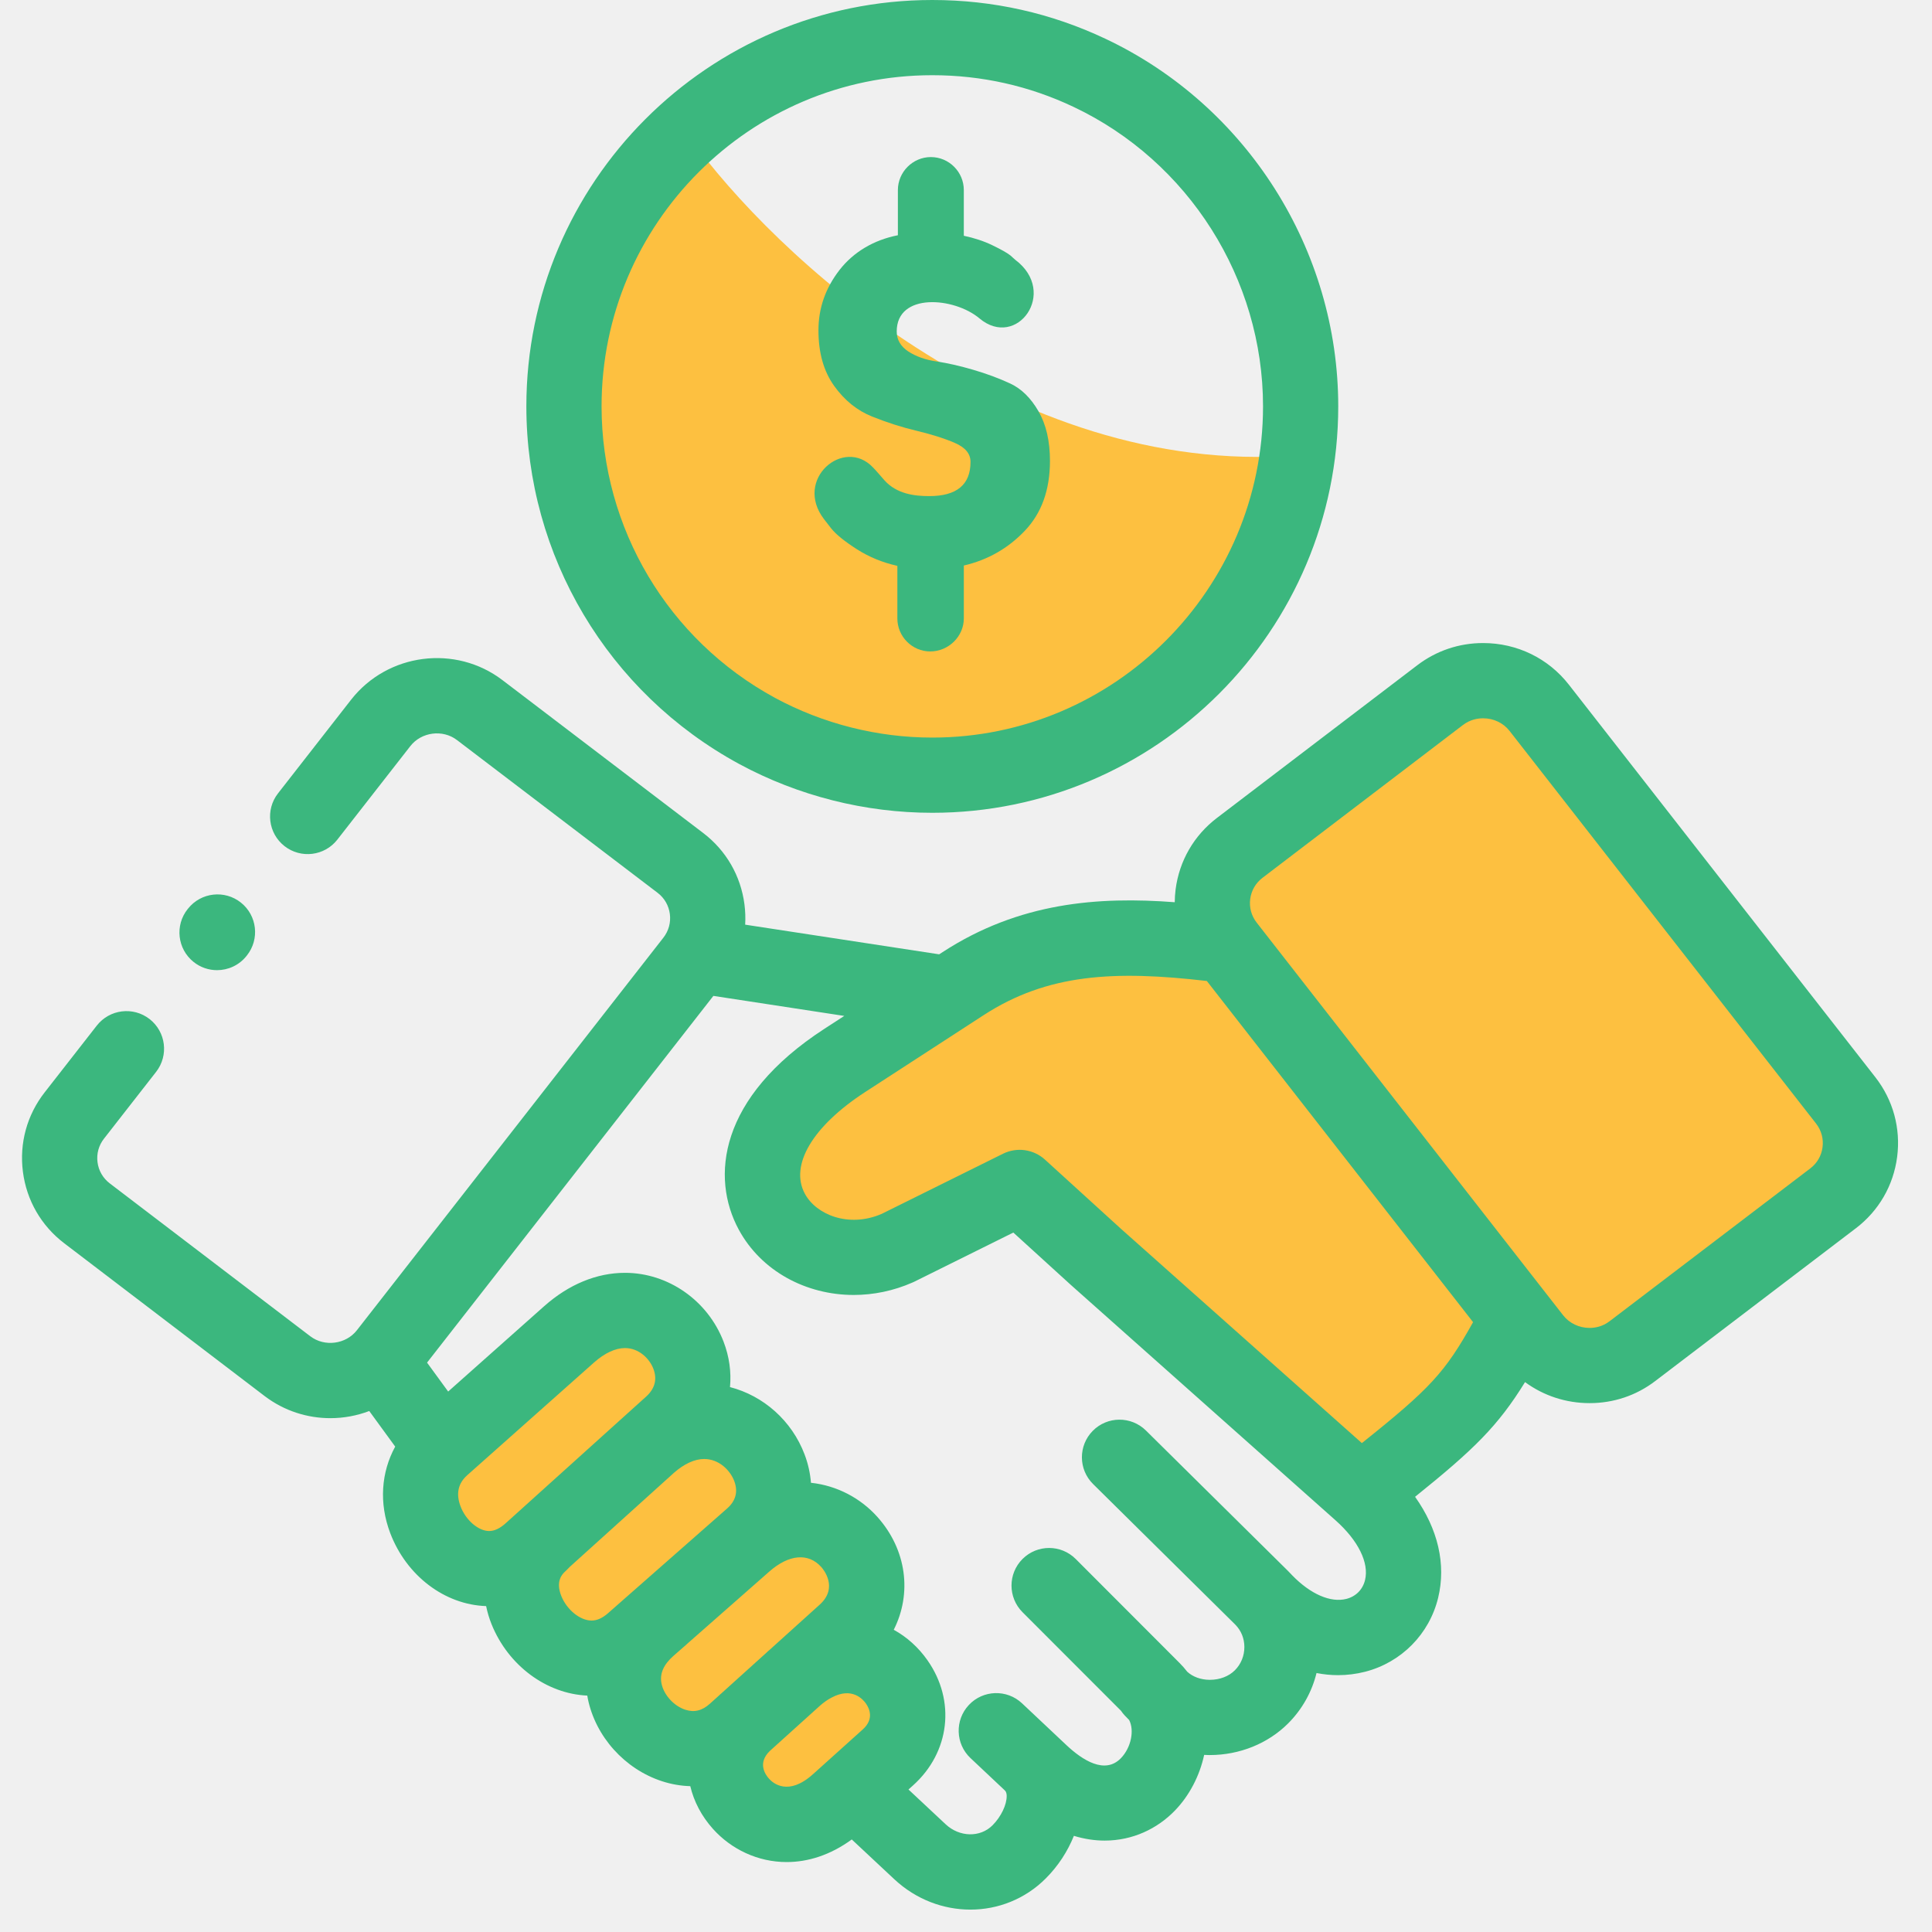
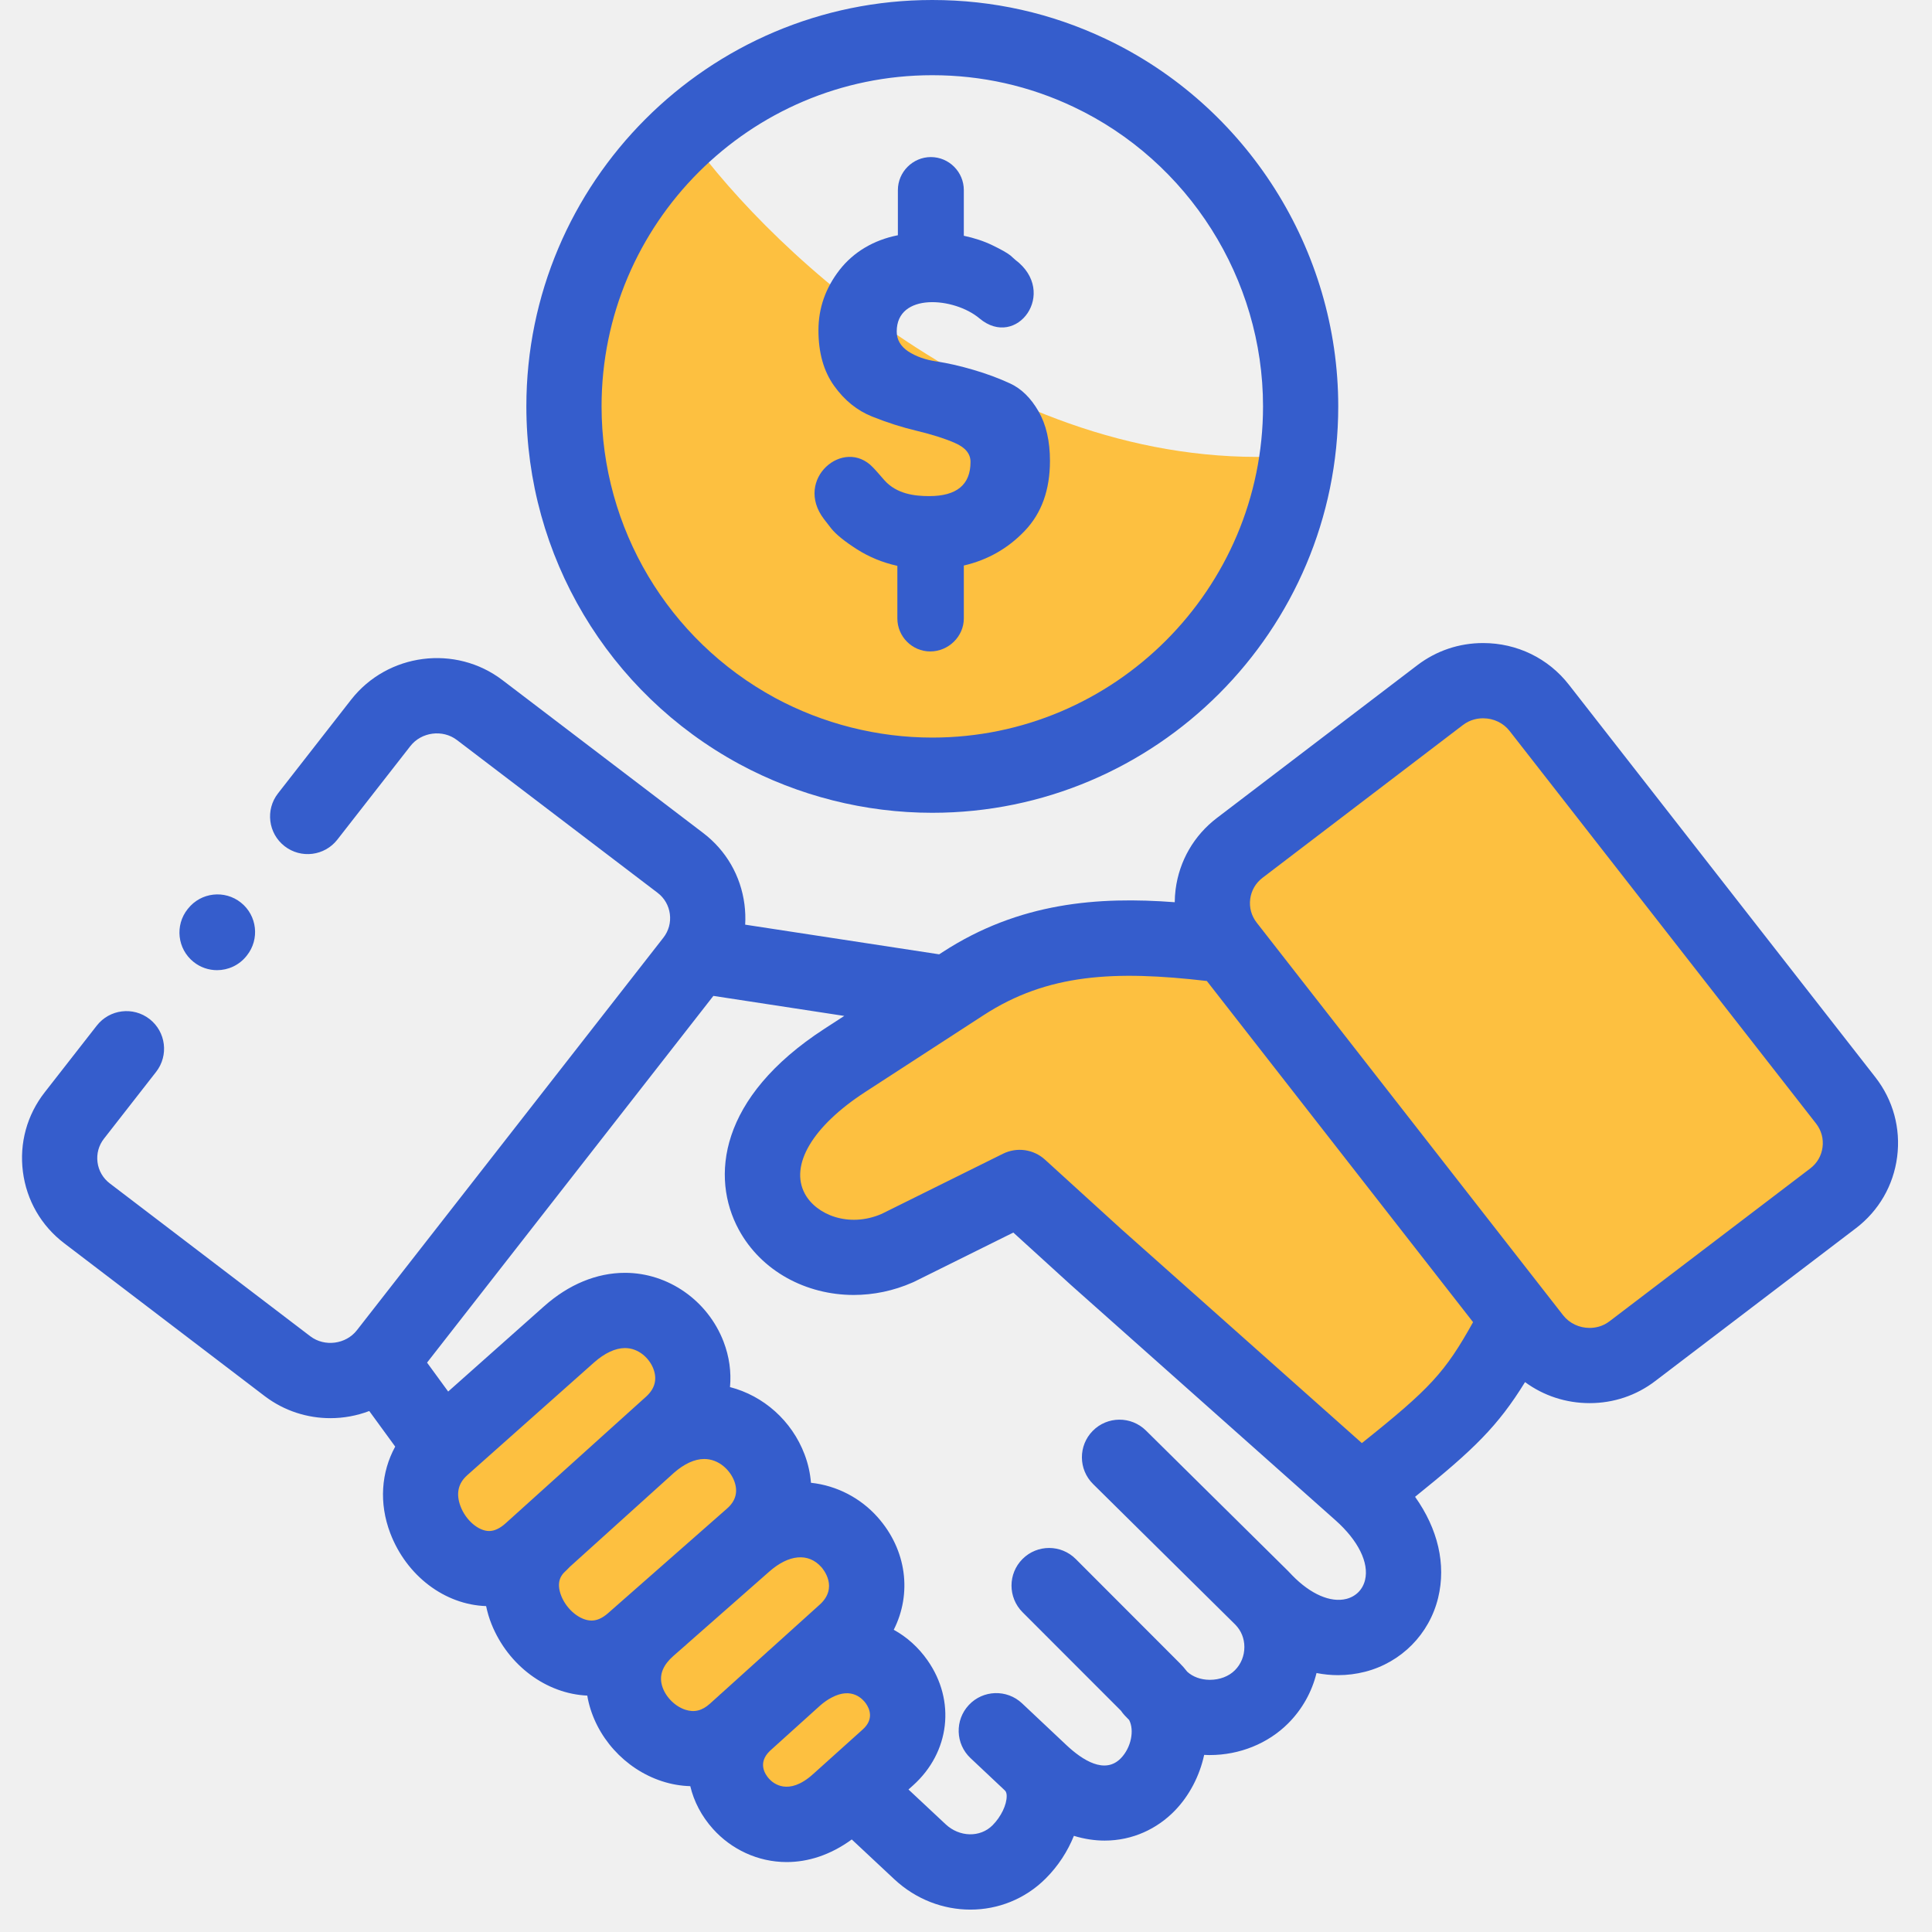
<svg xmlns="http://www.w3.org/2000/svg" width="70" height="70" viewBox="0 0 70 70" fill="none">
  <g clip-path="url(#clip0)">
    <path d="M44.5 33L48 27.5L53 25C53.667 24.833 55.1 24.6 55.5 25C55.9 25.4 61.667 33.167 64.5 37L67 41.5C66.5 42.5 65.4 44.6 65 45C64.6 45.4 60.833 47.167 59 48C58 48.167 55.9 48.5 55.5 48.5C55.1 48.5 50.333 42.167 48 39L45.375 34.5L44.5 33Z" fill="#FDC040" />
    <path d="M55.5 48.5C55.1 48.5 50.333 42.167 48 39L45.375 34.5H43.5H38.5C38 34.5 35.5 35.5 34.5 36L31.5 37.5C30.5 38 29.5 39 29 39.5C28.5 40 27.5 41.5 27.5 42C27.5 42.5 27.5 43.5 28 44C28.5 44.5 29.5 45 30 45H33C33.8 45 36 44 37 43.5C37.333 43.667 38.1 44.1 38.5 44.5C38.9 44.9 42.333 47.333 44 48.5L48 52.5C48.667 52.833 50.1 53.4 50.5 53C50.9 52.6 52.333 51.5 53 51L54.5 50L55.5 48.5Z" fill="#FDC040" />
    <path d="M15.5 54C15.5 54.8 16.833 56.333 17.5 57L21 60L23 61.5L25 63.5C25.667 63.833 27 64.6 27 65C27 65.4 29 65.833 30 66C30.5 65.667 31.6 64.9 32 64.5C32.5 64 32.5 64 32.5 63C32.5 62 32.5 61 32 60C31.5 59 31.5 57 31 56.5C30.5 56 28.5 55 28.5 54.5C28.5 54 27 52 26.5 51.5C26 51 25 49 24.5 48.5C24 48 22.5 47 21.5 47.5C20.5 48 17.5 50.5 17 51C16.6 51.4 15.833 53.167 15.5 54Z" fill="#FDC040" />
    <path d="M25 5C28 9.167 36.6 17.3 47 16.5L45 22.5L42 25L32.5 28L25 25.5L20.5 17.5L21 11L23.5 6.5L25 5Z" fill="#FDC040" />
-     <path d="M33.665 17.975C33.137 17.975 32.49 17.898 32.047 17.404C31.893 17.23 31.758 17.068 31.627 16.933C30.571 15.822 28.752 17.365 29.854 18.808L30.12 19.151C30.294 19.367 30.606 19.618 31.053 19.904C31.488 20.181 31.974 20.382 32.513 20.502V22.407C32.513 23.063 33.048 23.603 33.704 23.603C34.363 23.603 34.921 23.063 34.921 22.407V20.49C35.785 20.29 36.524 19.869 37.129 19.233C37.738 18.596 38.042 17.751 38.042 16.698C38.042 15.98 37.904 15.382 37.626 14.9C37.349 14.421 37.01 14.086 36.605 13.897C36.197 13.708 35.754 13.542 35.264 13.399C34.779 13.257 34.336 13.156 33.927 13.095C33.523 13.036 33.184 12.913 32.906 12.732C32.629 12.546 32.49 12.307 32.49 12.01C32.49 10.591 34.571 10.764 35.488 11.536C36.84 12.674 38.354 10.591 36.786 9.414L36.605 9.252C36.482 9.156 36.266 9.036 35.954 8.885C35.645 8.735 35.299 8.623 34.921 8.542V7.389V6.887C34.921 6.231 34.386 5.691 33.727 5.691C33.072 5.691 32.532 6.231 32.532 6.887V8.523C31.654 8.696 30.925 9.132 30.421 9.777C29.912 10.432 29.654 11.158 29.654 11.968C29.654 12.782 29.843 13.449 30.22 13.978C30.598 14.506 31.057 14.877 31.6 15.093C32.139 15.309 32.679 15.482 33.218 15.61C33.761 15.741 34.22 15.883 34.597 16.049C34.975 16.212 35.164 16.439 35.164 16.736C35.164 17.562 34.663 17.975 33.665 17.975Z" fill="#3BB77E" />
-     <path d="M67.95 39.033L56.846 24.811C56.098 23.85 54.964 23.299 53.735 23.299C52.868 23.299 52.047 23.575 51.357 24.098L44.09 29.637C43.259 30.271 42.727 31.191 42.594 32.227C42.574 32.382 42.565 32.536 42.563 32.689C39.793 32.479 36.931 32.69 34.153 34.496L34.028 34.577L26.999 33.502C27.013 33.259 27.005 33.013 26.973 32.766C26.839 31.732 26.309 30.814 25.478 30.181L18.21 24.646C16.507 23.344 14.044 23.66 12.72 25.353L10.073 28.745C9.61 29.338 9.716 30.194 10.309 30.657C10.902 31.12 11.759 31.015 12.222 30.422L14.868 27.032C15.269 26.519 16.041 26.419 16.556 26.813L23.827 32.349C24.073 32.536 24.23 32.809 24.27 33.116C24.31 33.424 24.227 33.728 24.037 33.972L12.931 48.197C12.533 48.708 11.76 48.808 11.245 48.417L3.978 42.877C3.731 42.689 3.572 42.415 3.533 42.108C3.494 41.801 3.577 41.499 3.768 41.255L5.656 38.836C6.119 38.242 6.014 37.386 5.42 36.923C4.827 36.46 3.971 36.566 3.507 37.159L1.62 39.576C0.977 40.398 0.697 41.42 0.83 42.455C0.963 43.491 1.494 44.411 2.326 45.045L9.595 50.587C10.303 51.123 11.139 51.383 11.97 51.383C12.45 51.383 12.928 51.295 13.379 51.124L14.319 52.413C13.808 53.346 13.728 54.466 14.139 55.548C14.727 57.094 16.113 58.142 17.613 58.192C17.659 58.413 17.723 58.633 17.811 58.851C18.416 60.348 19.796 61.368 21.279 61.435C21.286 61.474 21.291 61.513 21.299 61.552C21.581 62.923 22.633 64.094 23.979 64.535C24.322 64.648 24.668 64.706 25.01 64.716C25.141 65.268 25.415 65.801 25.836 66.269C26.493 66.999 27.451 67.466 28.503 67.466C29.267 67.466 30.08 67.218 30.861 66.647L32.404 68.09C33.19 68.823 34.179 69.189 35.16 69.189C36.154 69.189 37.138 68.812 37.889 68.06C38.337 67.612 38.684 67.078 38.909 66.516C39.292 66.633 39.666 66.688 40.025 66.688C41.036 66.688 41.928 66.261 42.566 65.603C43.089 65.064 43.464 64.347 43.629 63.583C43.684 63.586 43.74 63.588 43.795 63.589C43.809 63.589 43.822 63.589 43.836 63.589C44.911 63.589 45.942 63.172 46.671 62.443C47.181 61.932 47.532 61.303 47.7 60.617C47.959 60.668 48.221 60.694 48.481 60.694C48.809 60.694 49.136 60.653 49.459 60.571C50.773 60.234 51.788 59.207 52.107 57.89C52.401 56.675 52.098 55.396 51.271 54.232C53.411 52.511 54.277 51.662 55.255 50.076C55.923 50.568 56.736 50.838 57.595 50.838C58.465 50.838 59.288 50.561 59.972 50.038L67.243 44.501C68.073 43.869 68.603 42.951 68.737 41.917C68.871 40.882 68.592 39.858 67.95 39.033ZM18.325 55.187C18.117 55.376 17.914 55.472 17.724 55.472C17.332 55.472 16.877 55.08 16.687 54.58C16.515 54.126 16.595 53.746 16.927 53.452L16.931 53.448L16.935 53.444L21.526 49.363C21.911 49.023 22.297 48.843 22.645 48.843C23.153 48.843 23.533 49.229 23.671 49.588C23.819 49.971 23.73 50.313 23.409 50.603L22.608 51.325L22.606 51.327C22.602 51.33 22.599 51.334 22.595 51.337C22.566 51.363 22.536 51.39 22.507 51.416L18.325 55.187ZM22.036 58.444C21.829 58.627 21.632 58.716 21.434 58.716C21.02 58.716 20.539 58.327 20.339 57.831C20.118 57.283 20.38 57.031 20.463 56.951C20.516 56.9 20.58 56.839 20.647 56.767L20.648 56.766L20.662 56.754C20.924 56.52 23.233 54.434 24.336 53.437L24.418 53.363C24.792 53.035 25.17 52.862 25.513 52.862C26.055 52.862 26.457 53.276 26.603 53.66C26.747 54.043 26.66 54.377 26.346 54.654L26.063 54.903C26.061 54.905 26.059 54.906 26.057 54.908L26.055 54.91L22.036 58.444ZM26.098 61.386C26.079 61.403 26.062 61.42 26.044 61.438L25.724 61.726C25.44 61.983 25.155 62.053 24.828 61.946C24.415 61.81 24.054 61.413 23.969 61.003C23.895 60.645 24.038 60.315 24.401 59.995L24.856 59.597C24.868 59.587 24.878 59.576 24.889 59.566L27.867 56.946C28.581 56.315 29.288 56.252 29.758 56.778C29.825 56.852 30.386 57.519 29.701 58.138L27.871 59.789C27.852 59.806 27.832 59.822 27.812 59.839C27.806 59.846 27.8 59.853 27.793 59.859L26.119 61.37C26.113 61.375 26.105 61.38 26.098 61.386ZM27.863 64.446C27.719 64.287 27.442 63.873 27.896 63.437L29.721 61.79C29.859 61.672 29.992 61.578 30.117 61.514C30.123 61.511 30.129 61.508 30.134 61.505C30.87 61.112 31.268 61.57 31.373 61.72C31.508 61.912 31.672 62.29 31.259 62.661L30.009 63.785C30.004 63.789 30 63.794 29.995 63.798L29.453 64.285C28.562 65.085 28.01 64.611 27.863 64.446ZM49.458 57.248C49.374 57.593 49.128 57.842 48.782 57.931C48.209 58.077 47.483 57.759 46.819 57.077C46.769 57.022 46.718 56.968 46.664 56.915L41.52 51.831C40.985 51.302 40.122 51.306 39.593 51.842C39.064 52.377 39.069 53.24 39.604 53.769L44.74 58.846C44.749 58.855 44.757 58.864 44.766 58.873C44.971 59.084 45.085 59.365 45.086 59.671C45.087 59.993 44.965 60.294 44.742 60.517C44.522 60.738 44.193 60.863 43.837 60.863C43.832 60.863 43.827 60.863 43.822 60.863C43.507 60.86 43.219 60.755 43.017 60.571C42.931 60.46 42.839 60.353 42.736 60.251L38.976 56.486C38.444 55.953 37.581 55.953 37.049 56.484C36.516 57.016 36.516 57.879 37.047 58.412L40.614 61.982C40.657 62.045 40.704 62.106 40.759 62.163L40.911 62.319C41.106 62.691 40.985 63.319 40.611 63.704C40.033 64.299 39.221 63.775 38.641 63.231L37.031 61.715C36.483 61.199 35.62 61.225 35.105 61.773C34.589 62.321 34.615 63.183 35.163 63.699L36.393 64.857C36.396 64.86 36.398 64.863 36.401 64.866C36.429 64.892 36.472 64.932 36.474 65.069C36.479 65.389 36.268 65.827 35.961 66.134C35.513 66.583 34.767 66.567 34.264 66.098L32.916 64.837L33.081 64.689C34.418 63.488 34.634 61.624 33.606 60.157C33.271 59.679 32.852 59.308 32.382 59.05C33.044 57.743 32.859 56.157 31.79 54.961C31.186 54.286 30.334 53.826 29.383 53.724C29.355 53.382 29.281 53.037 29.152 52.698C28.689 51.472 27.66 50.57 26.449 50.257C26.5 49.714 26.425 49.154 26.215 48.608C25.641 47.118 24.207 46.117 22.645 46.117C21.62 46.117 20.608 46.535 19.717 47.325L16.238 50.418L15.473 49.37L25.847 36.083L30.59 36.809L29.872 37.274C26.029 39.768 25.747 42.668 26.766 44.55C27.581 46.057 29.207 46.919 30.934 46.919C31.645 46.918 32.373 46.772 33.068 46.465C33.086 46.457 33.105 46.449 33.123 46.44L36.715 44.658L38.79 46.547C38.792 46.549 38.794 46.55 38.796 46.552C38.798 46.554 38.799 46.556 38.801 46.557L48.388 55.083C49.21 55.814 49.61 56.623 49.458 57.248ZM49.343 52.286L40.619 44.526L37.862 42.016C37.447 41.638 36.842 41.553 36.339 41.803L31.941 43.983C30.746 44.497 29.571 44.008 29.163 43.254C28.602 42.217 29.442 40.802 31.355 39.561L35.637 36.782C37.959 35.273 40.394 35.157 43.726 35.543L53.372 47.904C52.354 49.732 51.814 50.312 49.343 52.286ZM66.034 41.567C65.995 41.873 65.837 42.146 65.591 42.333L58.318 47.871C58.057 48.071 57.781 48.113 57.595 48.113C57.213 48.113 56.862 47.944 56.633 47.652L45.531 33.427C45.341 33.183 45.258 32.881 45.297 32.575C45.337 32.267 45.495 31.993 45.743 31.805L53.007 26.267C53.271 26.067 53.548 26.025 53.735 26.025C54.118 26.025 54.468 26.193 54.697 26.486L65.8 40.709C65.991 40.955 66.075 41.259 66.034 41.567Z" fill="#3BB77E" />
-     <path d="M26.788 27.684C28.927 28.839 31.344 29.449 33.777 29.449C41.888 29.449 48.487 22.843 48.487 14.722C48.487 9.055 45.179 3.829 40.059 1.408C38.087 0.474 35.974 0 33.777 0C25.668 0 19.071 6.604 19.071 14.722C19.071 20.137 22.027 25.103 26.788 27.684ZM33.777 2.725C35.567 2.725 37.288 3.111 38.893 3.871C43.066 5.844 45.762 10.104 45.762 14.722C45.762 21.34 40.385 26.724 33.777 26.724C31.795 26.724 29.825 26.226 28.084 25.287C24.206 23.184 21.796 19.136 21.796 14.722C21.796 8.107 27.171 2.725 33.777 2.725Z" fill="#3BB77E" />
-     <path d="M7.014 34.853C7.265 35.054 7.566 35.151 7.864 35.151C8.264 35.151 8.661 34.975 8.93 34.638L8.945 34.619C9.414 34.031 9.318 33.173 8.73 32.704C8.142 32.234 7.284 32.33 6.815 32.919L6.799 32.938C6.33 33.526 6.426 34.384 7.014 34.853Z" fill="#3BB77E" />
+     <path d="M33.665 17.975C33.137 17.975 32.49 17.898 32.047 17.404C31.893 17.23 31.758 17.068 31.627 16.933C30.571 15.822 28.752 17.365 29.854 18.808L30.12 19.151C30.294 19.367 30.606 19.618 31.053 19.904C31.488 20.181 31.974 20.382 32.513 20.502V22.407C32.513 23.063 33.048 23.603 33.704 23.603C34.363 23.603 34.921 23.063 34.921 22.407V20.49C35.785 20.29 36.524 19.869 37.129 19.233C37.738 18.596 38.042 17.751 38.042 16.698C38.042 15.98 37.904 15.382 37.626 14.9C37.349 14.421 37.01 14.086 36.605 13.897C36.197 13.708 35.754 13.542 35.264 13.399C34.779 13.257 34.336 13.156 33.927 13.095C33.523 13.036 33.184 12.913 32.906 12.732C32.629 12.546 32.49 12.307 32.49 12.01C32.49 10.591 34.571 10.764 35.488 11.536C36.84 12.674 38.354 10.591 36.786 9.414L36.605 9.252C36.482 9.156 36.266 9.036 35.954 8.885C35.645 8.735 35.299 8.623 34.921 8.542V7.389V6.887C34.921 6.231 34.386 5.691 33.727 5.691C33.072 5.691 32.532 6.231 32.532 6.887V8.523C31.654 8.696 30.925 9.132 30.421 9.777C29.912 10.432 29.654 11.158 29.654 11.968C29.654 12.782 29.843 13.449 30.22 13.978C30.598 14.506 31.057 14.877 31.6 15.093C32.139 15.309 32.679 15.482 33.218 15.61C33.761 15.741 34.22 15.883 34.597 16.049C34.975 16.212 35.164 16.439 35.164 16.736C35.164 17.562 34.663 17.975 33.665 17.975Z" fill="#355DCC" />
+     <path d="M67.95 39.033L56.846 24.811C56.098 23.85 54.964 23.299 53.735 23.299C52.868 23.299 52.047 23.575 51.357 24.098L44.09 29.637C43.259 30.271 42.727 31.191 42.594 32.227C42.574 32.382 42.565 32.536 42.563 32.689C39.793 32.479 36.931 32.69 34.153 34.496L34.028 34.577L26.999 33.502C27.013 33.259 27.005 33.013 26.973 32.766C26.839 31.732 26.309 30.814 25.478 30.181L18.21 24.646C16.507 23.344 14.044 23.66 12.72 25.353L10.073 28.745C9.61 29.338 9.716 30.194 10.309 30.657C10.902 31.12 11.759 31.015 12.222 30.422L14.868 27.032C15.269 26.519 16.041 26.419 16.556 26.813L23.827 32.349C24.073 32.536 24.23 32.809 24.27 33.116C24.31 33.424 24.227 33.728 24.037 33.972L12.931 48.197C12.533 48.708 11.76 48.808 11.245 48.417L3.978 42.877C3.731 42.689 3.572 42.415 3.533 42.108C3.494 41.801 3.577 41.499 3.768 41.255L5.656 38.836C6.119 38.242 6.014 37.386 5.42 36.923C4.827 36.46 3.971 36.566 3.507 37.159L1.62 39.576C0.977 40.398 0.697 41.42 0.83 42.455C0.963 43.491 1.494 44.411 2.326 45.045L9.595 50.587C10.303 51.123 11.139 51.383 11.97 51.383C12.45 51.383 12.928 51.295 13.379 51.124L14.319 52.413C13.808 53.346 13.728 54.466 14.139 55.548C14.727 57.094 16.113 58.142 17.613 58.192C17.659 58.413 17.723 58.633 17.811 58.851C18.416 60.348 19.796 61.368 21.279 61.435C21.286 61.474 21.291 61.513 21.299 61.552C21.581 62.923 22.633 64.094 23.979 64.535C24.322 64.648 24.668 64.706 25.01 64.716C25.141 65.268 25.415 65.801 25.836 66.269C26.493 66.999 27.451 67.466 28.503 67.466C29.267 67.466 30.08 67.218 30.861 66.647L32.404 68.09C33.19 68.823 34.179 69.189 35.16 69.189C36.154 69.189 37.138 68.812 37.889 68.06C38.337 67.612 38.684 67.078 38.909 66.516C39.292 66.633 39.666 66.688 40.025 66.688C41.036 66.688 41.928 66.261 42.566 65.603C43.089 65.064 43.464 64.347 43.629 63.583C43.684 63.586 43.74 63.588 43.795 63.589C43.809 63.589 43.822 63.589 43.836 63.589C44.911 63.589 45.942 63.172 46.671 62.443C47.181 61.932 47.532 61.303 47.7 60.617C47.959 60.668 48.221 60.694 48.481 60.694C48.809 60.694 49.136 60.653 49.459 60.571C50.773 60.234 51.788 59.207 52.107 57.89C52.401 56.675 52.098 55.396 51.271 54.232C53.411 52.511 54.277 51.662 55.255 50.076C55.923 50.568 56.736 50.838 57.595 50.838C58.465 50.838 59.288 50.561 59.972 50.038L67.243 44.501C68.073 43.869 68.603 42.951 68.737 41.917C68.871 40.882 68.592 39.858 67.95 39.033ZM18.325 55.187C18.117 55.376 17.914 55.472 17.724 55.472C17.332 55.472 16.877 55.08 16.687 54.58C16.515 54.126 16.595 53.746 16.927 53.452L16.931 53.448L16.935 53.444L21.526 49.363C21.911 49.023 22.297 48.843 22.645 48.843C23.153 48.843 23.533 49.229 23.671 49.588C23.819 49.971 23.73 50.313 23.409 50.603L22.608 51.325L22.606 51.327C22.602 51.33 22.599 51.334 22.595 51.337C22.566 51.363 22.536 51.39 22.507 51.416L18.325 55.187ZM22.036 58.444C21.829 58.627 21.632 58.716 21.434 58.716C21.02 58.716 20.539 58.327 20.339 57.831C20.118 57.283 20.38 57.031 20.463 56.951C20.516 56.9 20.58 56.839 20.647 56.767L20.648 56.766L20.662 56.754C20.924 56.52 23.233 54.434 24.336 53.437L24.418 53.363C24.792 53.035 25.17 52.862 25.513 52.862C26.055 52.862 26.457 53.276 26.603 53.66C26.747 54.043 26.66 54.377 26.346 54.654L26.063 54.903C26.061 54.905 26.059 54.906 26.057 54.908L26.055 54.91L22.036 58.444ZM26.098 61.386C26.079 61.403 26.062 61.42 26.044 61.438L25.724 61.726C25.44 61.983 25.155 62.053 24.828 61.946C24.415 61.81 24.054 61.413 23.969 61.003C23.895 60.645 24.038 60.315 24.401 59.995L24.856 59.597C24.868 59.587 24.878 59.576 24.889 59.566L27.867 56.946C28.581 56.315 29.288 56.252 29.758 56.778C29.825 56.852 30.386 57.519 29.701 58.138L27.871 59.789C27.852 59.806 27.832 59.822 27.812 59.839C27.806 59.846 27.8 59.853 27.793 59.859L26.119 61.37C26.113 61.375 26.105 61.38 26.098 61.386ZM27.863 64.446C27.719 64.287 27.442 63.873 27.896 63.437L29.721 61.79C29.859 61.672 29.992 61.578 30.117 61.514C30.123 61.511 30.129 61.508 30.134 61.505C30.87 61.112 31.268 61.57 31.373 61.72C31.508 61.912 31.672 62.29 31.259 62.661L30.009 63.785C30.004 63.789 30 63.794 29.995 63.798L29.453 64.285C28.562 65.085 28.01 64.611 27.863 64.446ZM49.458 57.248C49.374 57.593 49.128 57.842 48.782 57.931C48.209 58.077 47.483 57.759 46.819 57.077C46.769 57.022 46.718 56.968 46.664 56.915L41.52 51.831C40.985 51.302 40.122 51.306 39.593 51.842C39.064 52.377 39.069 53.24 39.604 53.769L44.74 58.846C44.749 58.855 44.757 58.864 44.766 58.873C44.971 59.084 45.085 59.365 45.086 59.671C45.087 59.993 44.965 60.294 44.742 60.517C44.522 60.738 44.193 60.863 43.837 60.863C43.832 60.863 43.827 60.863 43.822 60.863C43.507 60.86 43.219 60.755 43.017 60.571C42.931 60.46 42.839 60.353 42.736 60.251L38.976 56.486C38.444 55.953 37.581 55.953 37.049 56.484C36.516 57.016 36.516 57.879 37.047 58.412L40.614 61.982C40.657 62.045 40.704 62.106 40.759 62.163L40.911 62.319C41.106 62.691 40.985 63.319 40.611 63.704C40.033 64.299 39.221 63.775 38.641 63.231L37.031 61.715C36.483 61.199 35.62 61.225 35.105 61.773C34.589 62.321 34.615 63.183 35.163 63.699L36.393 64.857C36.396 64.86 36.398 64.863 36.401 64.866C36.429 64.892 36.472 64.932 36.474 65.069C36.479 65.389 36.268 65.827 35.961 66.134C35.513 66.583 34.767 66.567 34.264 66.098L32.916 64.837L33.081 64.689C34.418 63.488 34.634 61.624 33.606 60.157C33.271 59.679 32.852 59.308 32.382 59.05C33.044 57.743 32.859 56.157 31.79 54.961C31.186 54.286 30.334 53.826 29.383 53.724C29.355 53.382 29.281 53.037 29.152 52.698C28.689 51.472 27.66 50.57 26.449 50.257C26.5 49.714 26.425 49.154 26.215 48.608C25.641 47.118 24.207 46.117 22.645 46.117C21.62 46.117 20.608 46.535 19.717 47.325L16.238 50.418L15.473 49.37L25.847 36.083L30.59 36.809L29.872 37.274C26.029 39.768 25.747 42.668 26.766 44.55C27.581 46.057 29.207 46.919 30.934 46.919C31.645 46.918 32.373 46.772 33.068 46.465C33.086 46.457 33.105 46.449 33.123 46.44L36.715 44.658L38.79 46.547C38.792 46.549 38.794 46.55 38.796 46.552C38.798 46.554 38.799 46.556 38.801 46.557L48.388 55.083C49.21 55.814 49.61 56.623 49.458 57.248ZM49.343 52.286L40.619 44.526L37.862 42.016C37.447 41.638 36.842 41.553 36.339 41.803L31.941 43.983C30.746 44.497 29.571 44.008 29.163 43.254C28.602 42.217 29.442 40.802 31.355 39.561L35.637 36.782C37.959 35.273 40.394 35.157 43.726 35.543L53.372 47.904C52.354 49.732 51.814 50.312 49.343 52.286ZM66.034 41.567C65.995 41.873 65.837 42.146 65.591 42.333L58.318 47.871C58.057 48.071 57.781 48.113 57.595 48.113C57.213 48.113 56.862 47.944 56.633 47.652L45.531 33.427C45.341 33.183 45.258 32.881 45.297 32.575C45.337 32.267 45.495 31.993 45.743 31.805L53.007 26.267C53.271 26.067 53.548 26.025 53.735 26.025C54.118 26.025 54.468 26.193 54.697 26.486L65.8 40.709C65.991 40.955 66.075 41.259 66.034 41.567Z" fill="#355DCC" />
+     <path d="M26.788 27.684C28.927 28.839 31.344 29.449 33.777 29.449C41.888 29.449 48.487 22.843 48.487 14.722C48.487 9.055 45.179 3.829 40.059 1.408C38.087 0.474 35.974 0 33.777 0C25.668 0 19.071 6.604 19.071 14.722C19.071 20.137 22.027 25.103 26.788 27.684ZM33.777 2.725C35.567 2.725 37.288 3.111 38.893 3.871C43.066 5.844 45.762 10.104 45.762 14.722C45.762 21.34 40.385 26.724 33.777 26.724C31.795 26.724 29.825 26.226 28.084 25.287C24.206 23.184 21.796 19.136 21.796 14.722C21.796 8.107 27.171 2.725 33.777 2.725Z" fill="#355DCC" />
+     <path d="M7.014 34.853C7.265 35.054 7.566 35.151 7.864 35.151C8.264 35.151 8.661 34.975 8.93 34.638L8.945 34.619C9.414 34.031 9.318 33.173 8.73 32.704C8.142 32.234 7.284 32.33 6.815 32.919L6.799 32.938C6.33 33.526 6.426 34.384 7.014 34.853Z" fill="#355DCC" />
  </g>
  <defs>
    <clipPath id="clip0">
      <rect width="69.189" height="69.189" fill="white" transform="translate(0.189209)" />
    </clipPath>
  </defs>
</svg>
